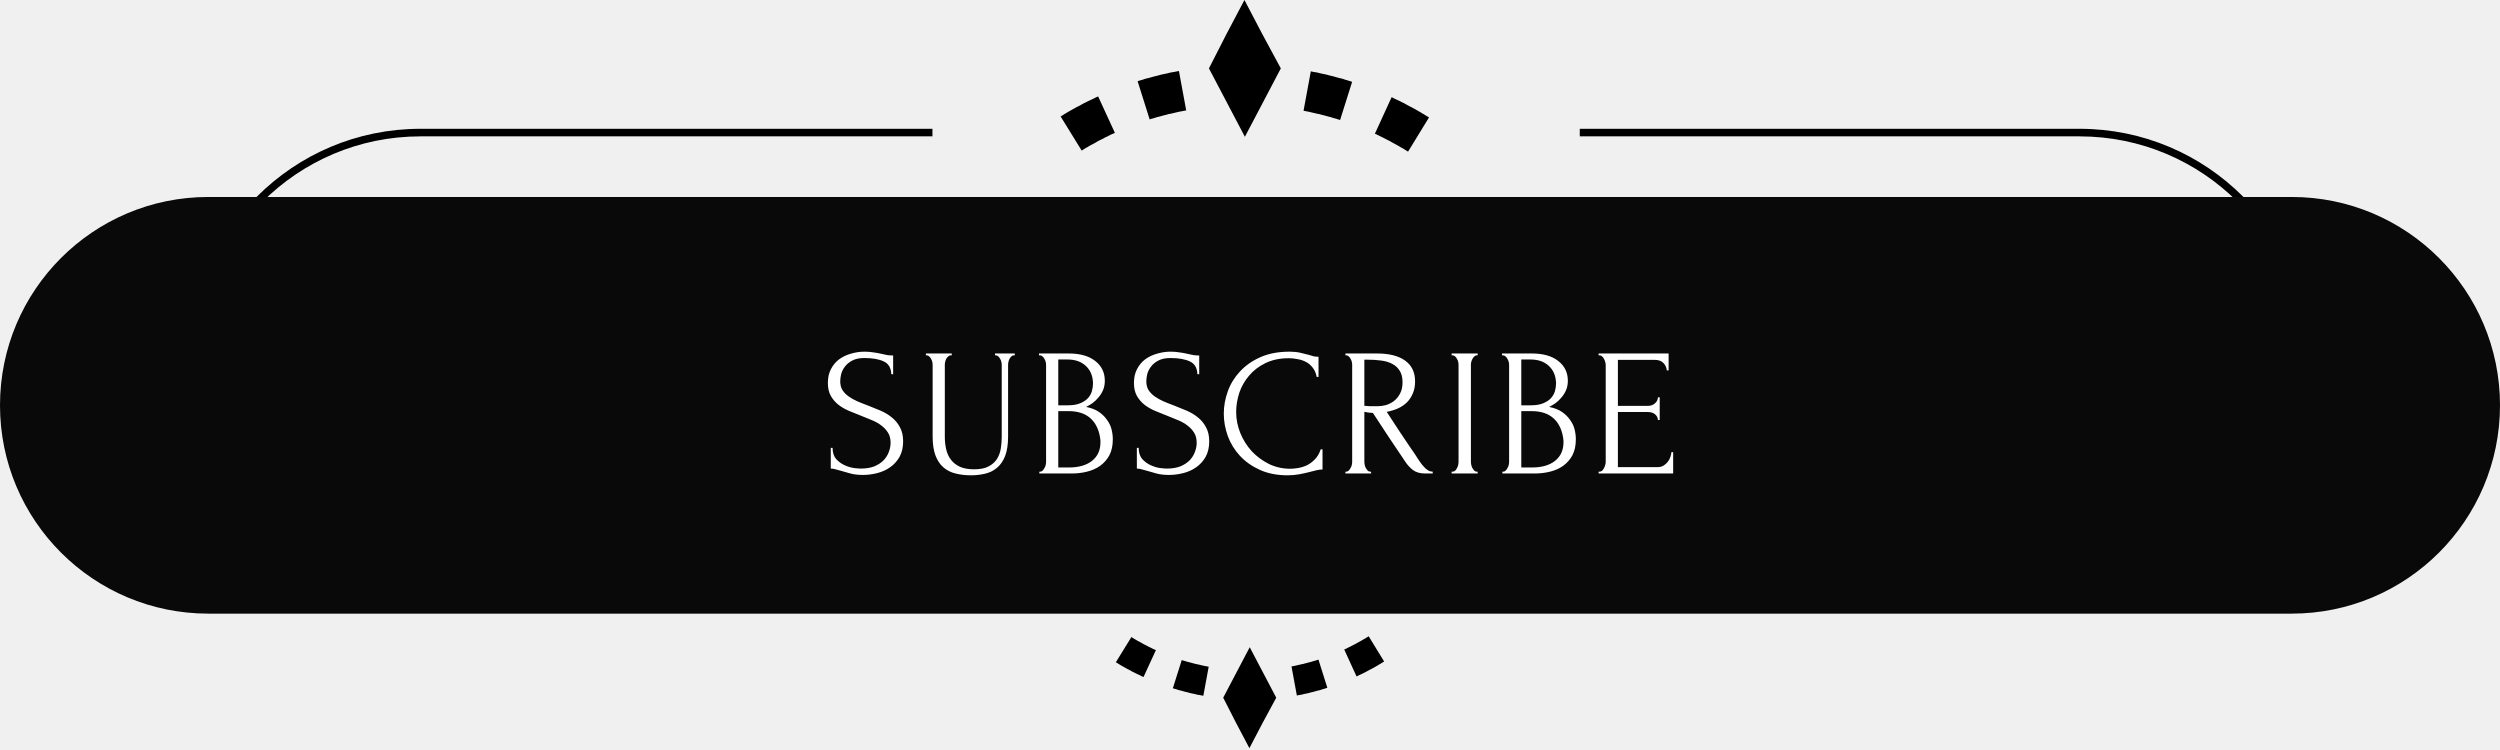
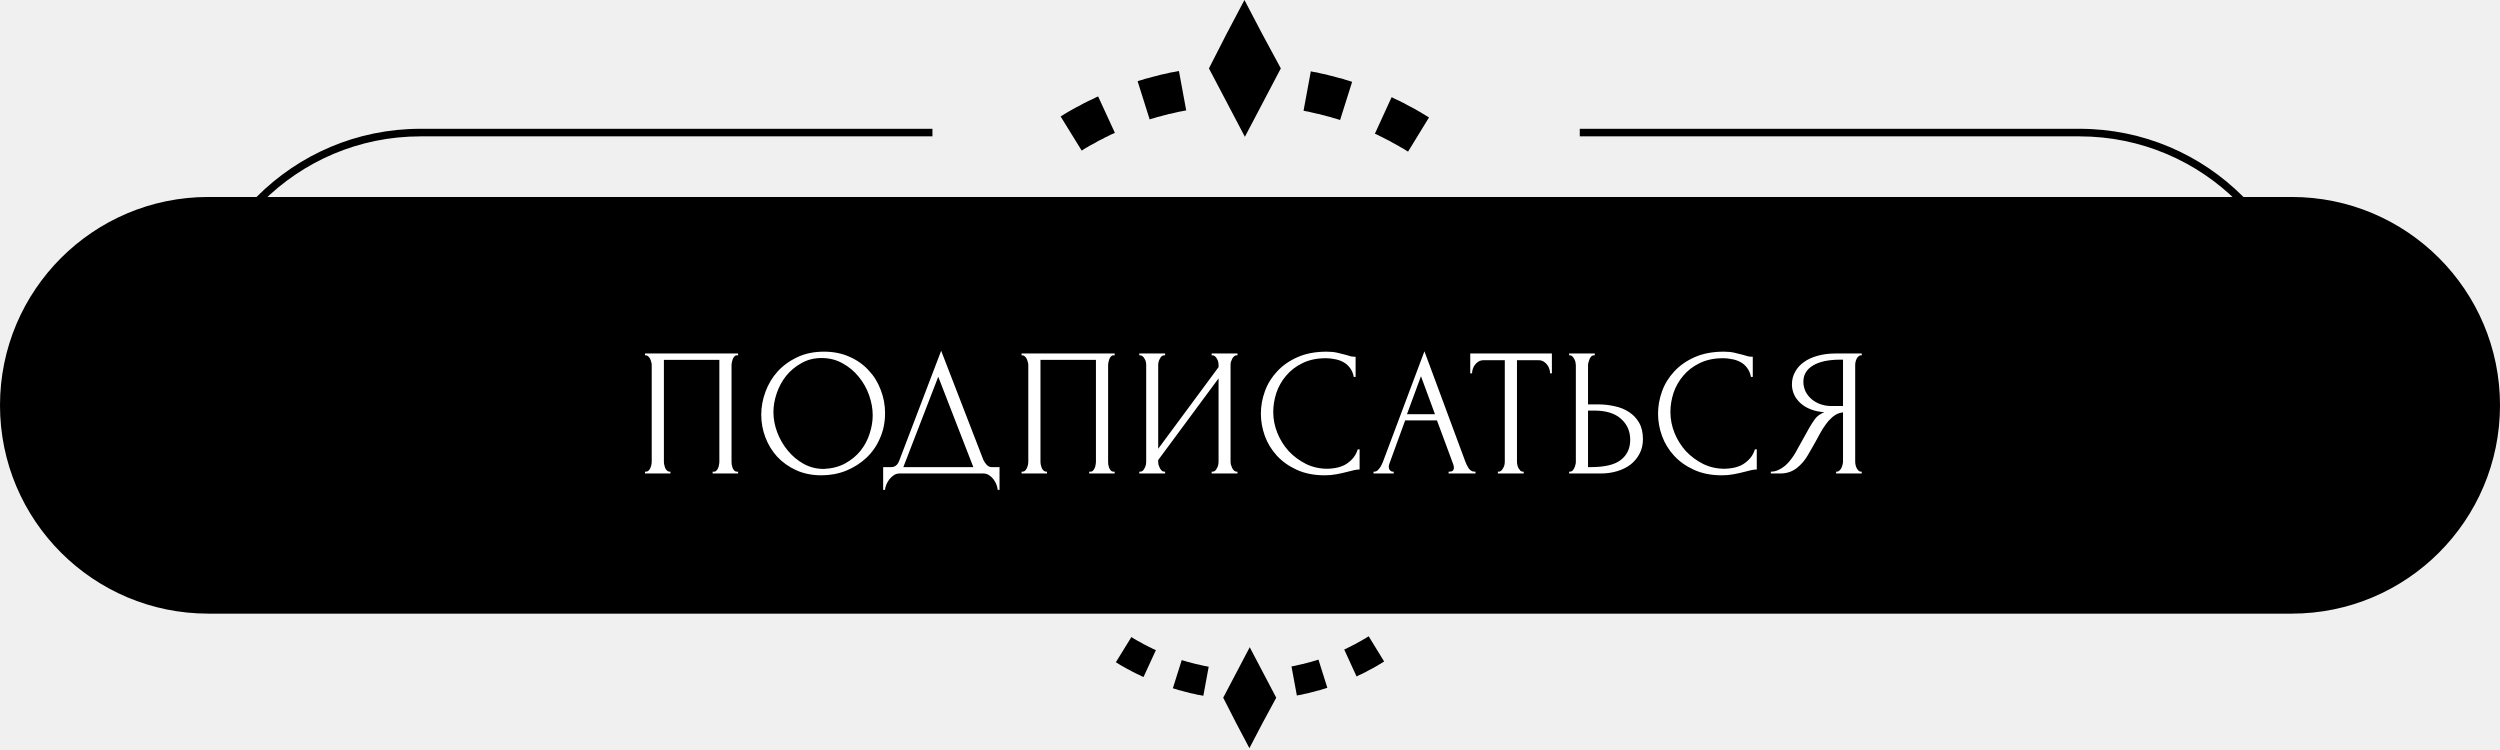
<svg xmlns="http://www.w3.org/2000/svg" width="330" height="99" viewBox="0 0 330 99" fill="none">
  <path fill-rule="evenodd" clip-rule="evenodd" d="M123.082 17H55.5C38.655 17 25 30.655 25 47.5C25 64.345 38.655 78 55.5 78H123.082V77H55.5C39.208 77 26 63.792 26 47.5C26 31.208 39.208 18 55.5 18H123.082V17ZM208.531 77H274.5C290.792 77 304 63.792 304 47.5C304 31.208 290.792 18 274.5 18H208.531V17H274.5C291.345 17 305 30.655 305 47.5C305 64.345 291.345 78 274.5 78H208.531V77Z" fill="black" />
-   <rect y="26" width="330" height="55" rx="27.5" fill="#090909" />
-   <path d="M119.214 58.252C119.214 59.052 119.054 59.74 118.734 60.316C118.414 60.876 117.998 61.332 117.486 61.684C116.99 62.036 116.422 62.292 115.782 62.452C115.158 62.612 114.534 62.692 113.91 62.692C113.27 62.692 112.718 62.628 112.254 62.5C111.79 62.372 111.366 62.252 110.982 62.14C110.726 62.06 110.494 61.996 110.286 61.948C110.078 61.884 109.87 61.852 109.662 61.852V59.116H109.902C109.902 59.724 110.054 60.212 110.358 60.58C110.678 60.932 111.046 61.204 111.462 61.396C111.878 61.588 112.294 61.716 112.71 61.78C113.126 61.828 113.43 61.852 113.622 61.852C114.31 61.852 114.902 61.756 115.398 61.564C115.894 61.356 116.302 61.092 116.622 60.772C116.942 60.436 117.174 60.068 117.318 59.668C117.478 59.268 117.558 58.86 117.558 58.444C117.558 57.916 117.446 57.476 117.222 57.124C116.998 56.756 116.702 56.436 116.334 56.164C115.982 55.892 115.574 55.66 115.11 55.468C114.646 55.276 114.174 55.084 113.694 54.892C113.15 54.684 112.614 54.468 112.086 54.244C111.558 54.02 111.086 53.748 110.67 53.428C110.254 53.092 109.918 52.7 109.662 52.252C109.406 51.788 109.278 51.22 109.278 50.548C109.278 49.844 109.414 49.236 109.686 48.724C109.958 48.196 110.318 47.764 110.766 47.428C111.23 47.092 111.75 46.844 112.326 46.684C112.918 46.508 113.518 46.42 114.126 46.42C114.542 46.42 114.934 46.452 115.302 46.516C115.67 46.564 116.022 46.628 116.358 46.708C116.63 46.772 116.894 46.828 117.15 46.876C117.406 46.908 117.654 46.924 117.894 46.924V49.396H117.654C117.622 48.564 117.294 48.004 116.67 47.716C116.046 47.412 115.182 47.26 114.078 47.26C113.438 47.26 112.91 47.372 112.494 47.596C112.094 47.804 111.774 48.068 111.534 48.388C111.294 48.692 111.126 49.028 111.03 49.396C110.95 49.748 110.91 50.06 110.91 50.332C110.91 50.78 111.006 51.164 111.198 51.484C111.406 51.804 111.678 52.084 112.014 52.324C112.35 52.564 112.734 52.78 113.166 52.972C113.614 53.164 114.078 53.348 114.558 53.524C115.102 53.732 115.654 53.956 116.214 54.196C116.774 54.436 117.27 54.732 117.702 55.084C118.15 55.436 118.51 55.868 118.782 56.38C119.07 56.892 119.214 57.516 119.214 58.252ZM122.22 46.66H125.628V46.9H125.508C125.38 46.9 125.268 46.948 125.172 47.044C125.076 47.124 124.988 47.228 124.908 47.356C124.844 47.484 124.796 47.62 124.764 47.764C124.732 47.908 124.716 48.036 124.716 48.148V57.628C124.716 58.252 124.78 58.828 124.908 59.356C125.036 59.884 125.252 60.34 125.556 60.724C125.86 61.108 126.26 61.412 126.756 61.636C127.252 61.844 127.86 61.948 128.58 61.948C129.38 61.948 130.02 61.82 130.5 61.564C130.98 61.308 131.348 60.98 131.604 60.58C131.86 60.164 132.028 59.7 132.108 59.188C132.188 58.676 132.228 58.172 132.228 57.676V48.148C132.228 48.036 132.212 47.908 132.18 47.764C132.148 47.62 132.092 47.484 132.012 47.356C131.948 47.228 131.868 47.124 131.772 47.044C131.676 46.948 131.572 46.9 131.46 46.9H131.34V46.66H133.956V46.9H133.836C133.708 46.9 133.596 46.948 133.5 47.044C133.42 47.124 133.34 47.228 133.26 47.356C133.196 47.484 133.148 47.62 133.116 47.764C133.084 47.908 133.068 48.036 133.068 48.148V57.604C133.068 58.644 132.94 59.5 132.684 60.172C132.428 60.828 132.076 61.348 131.628 61.732C131.18 62.116 130.652 62.38 130.044 62.524C129.452 62.668 128.82 62.74 128.148 62.74C127.428 62.74 126.756 62.66 126.132 62.5C125.524 62.356 124.996 62.092 124.548 61.708C124.1 61.324 123.748 60.804 123.492 60.148C123.236 59.476 123.108 58.636 123.108 57.628V48.148C123.108 48.036 123.092 47.908 123.06 47.764C123.028 47.62 122.972 47.484 122.892 47.356C122.828 47.228 122.748 47.124 122.652 47.044C122.556 46.948 122.452 46.9 122.34 46.9H122.22V46.66ZM137.195 62.26H137.315C137.427 62.26 137.531 62.212 137.627 62.116C137.723 62.02 137.803 61.908 137.867 61.78C137.947 61.652 138.003 61.516 138.035 61.372C138.067 61.212 138.083 61.068 138.083 60.94V48.172C138.083 48.06 138.067 47.932 138.035 47.788C138.003 47.644 137.947 47.508 137.867 47.38C137.803 47.236 137.715 47.124 137.603 47.044C137.507 46.948 137.395 46.9 137.267 46.9H137.147V46.66H141.083C142.571 46.66 143.731 46.988 144.563 47.644C145.411 48.3 145.835 49.172 145.835 50.26C145.835 50.724 145.755 51.14 145.595 51.508C145.435 51.876 145.227 52.204 144.971 52.492C144.731 52.78 144.467 53.028 144.179 53.236C143.891 53.428 143.619 53.588 143.363 53.716C144.035 53.844 144.595 54.06 145.043 54.364C145.491 54.668 145.851 55.02 146.123 55.42C146.411 55.804 146.611 56.22 146.723 56.668C146.835 57.116 146.891 57.556 146.891 57.988C146.891 58.82 146.739 59.524 146.435 60.1C146.131 60.66 145.723 61.124 145.211 61.492C144.715 61.844 144.139 62.1 143.483 62.26C142.843 62.42 142.179 62.5 141.491 62.5H137.195V62.26ZM145.259 58.132C145.131 56.9 144.715 55.948 144.011 55.276C143.307 54.604 142.315 54.268 141.035 54.268H139.691V61.708H141.083C142.379 61.708 143.395 61.42 144.131 60.844C144.883 60.252 145.259 59.436 145.259 58.396V58.132ZM144.275 50.476C144.227 49.548 143.899 48.812 143.291 48.268C142.699 47.724 141.899 47.452 140.891 47.452H139.691V53.5H140.939C141.611 53.5 142.155 53.412 142.571 53.236C143.003 53.06 143.347 52.836 143.603 52.564C143.859 52.276 144.035 51.964 144.131 51.628C144.227 51.292 144.275 50.964 144.275 50.644V50.476ZM159.617 58.252C159.617 59.052 159.457 59.74 159.137 60.316C158.817 60.876 158.401 61.332 157.889 61.684C157.393 62.036 156.825 62.292 156.185 62.452C155.561 62.612 154.937 62.692 154.313 62.692C153.673 62.692 153.121 62.628 152.657 62.5C152.193 62.372 151.769 62.252 151.385 62.14C151.129 62.06 150.897 61.996 150.689 61.948C150.481 61.884 150.273 61.852 150.065 61.852V59.116H150.305C150.305 59.724 150.457 60.212 150.761 60.58C151.081 60.932 151.449 61.204 151.865 61.396C152.281 61.588 152.697 61.716 153.113 61.78C153.529 61.828 153.833 61.852 154.025 61.852C154.713 61.852 155.305 61.756 155.801 61.564C156.297 61.356 156.705 61.092 157.025 60.772C157.345 60.436 157.577 60.068 157.721 59.668C157.881 59.268 157.961 58.86 157.961 58.444C157.961 57.916 157.849 57.476 157.625 57.124C157.401 56.756 157.105 56.436 156.737 56.164C156.385 55.892 155.977 55.66 155.513 55.468C155.049 55.276 154.577 55.084 154.097 54.892C153.553 54.684 153.017 54.468 152.489 54.244C151.961 54.02 151.489 53.748 151.073 53.428C150.657 53.092 150.321 52.7 150.065 52.252C149.809 51.788 149.681 51.22 149.681 50.548C149.681 49.844 149.817 49.236 150.089 48.724C150.361 48.196 150.721 47.764 151.169 47.428C151.633 47.092 152.153 46.844 152.729 46.684C153.321 46.508 153.921 46.42 154.529 46.42C154.945 46.42 155.337 46.452 155.705 46.516C156.073 46.564 156.425 46.628 156.761 46.708C157.033 46.772 157.297 46.828 157.553 46.876C157.809 46.908 158.057 46.924 158.297 46.924V49.396H158.057C158.025 48.564 157.697 48.004 157.073 47.716C156.449 47.412 155.585 47.26 154.481 47.26C153.841 47.26 153.313 47.372 152.897 47.596C152.497 47.804 152.177 48.068 151.937 48.388C151.697 48.692 151.529 49.028 151.433 49.396C151.353 49.748 151.313 50.06 151.313 50.332C151.313 50.78 151.409 51.164 151.601 51.484C151.809 51.804 152.081 52.084 152.417 52.324C152.753 52.564 153.137 52.78 153.569 52.972C154.017 53.164 154.481 53.348 154.961 53.524C155.505 53.732 156.057 53.956 156.617 54.196C157.177 54.436 157.673 54.732 158.105 55.084C158.553 55.436 158.913 55.868 159.185 56.38C159.473 56.892 159.617 57.516 159.617 58.252ZM170.133 47.284C168.949 47.284 167.917 47.5 167.037 47.932C166.173 48.348 165.453 48.9 164.877 49.588C164.301 50.26 163.869 51.02 163.581 51.868C163.309 52.716 163.173 53.556 163.173 54.388C163.173 55.332 163.357 56.26 163.725 57.172C164.093 58.068 164.597 58.868 165.237 59.572C165.893 60.26 166.653 60.82 167.517 61.252C168.381 61.668 169.317 61.876 170.325 61.876C170.613 61.876 170.949 61.844 171.333 61.78C171.733 61.716 172.125 61.596 172.509 61.42C172.893 61.228 173.245 60.964 173.565 60.628C173.901 60.292 174.157 59.852 174.333 59.308H174.573V61.972C174.333 61.972 174.077 62.004 173.805 62.068C173.549 62.132 173.261 62.204 172.941 62.284C172.525 62.396 172.061 62.5 171.549 62.596C171.053 62.692 170.525 62.74 169.965 62.74C168.573 62.74 167.349 62.5 166.293 62.02C165.237 61.54 164.357 60.916 163.653 60.148C162.949 59.38 162.421 58.516 162.069 57.556C161.717 56.58 161.541 55.596 161.541 54.604C161.541 53.612 161.717 52.628 162.069 51.652C162.421 50.676 162.957 49.804 163.677 49.036C164.397 48.252 165.301 47.62 166.389 47.14C167.477 46.66 168.757 46.42 170.229 46.42C170.757 46.42 171.229 46.468 171.645 46.564C172.077 46.66 172.461 46.756 172.797 46.852C173.037 46.932 173.253 46.996 173.445 47.044C173.653 47.076 173.853 47.092 174.045 47.092V49.756H173.805C173.709 49.26 173.533 48.852 173.277 48.532C173.021 48.196 172.717 47.94 172.365 47.764C172.029 47.588 171.661 47.468 171.261 47.404C170.877 47.324 170.501 47.284 170.133 47.284ZM180.863 62.26H180.983V62.5H177.599V62.26H177.719C177.831 62.26 177.935 62.212 178.031 62.116C178.127 62.02 178.207 61.908 178.271 61.78C178.351 61.652 178.407 61.516 178.439 61.372C178.471 61.212 178.487 61.068 178.487 60.94V48.148C178.487 48.036 178.471 47.908 178.439 47.764C178.407 47.62 178.351 47.484 178.271 47.356C178.207 47.228 178.127 47.124 178.031 47.044C177.935 46.948 177.831 46.9 177.719 46.9H177.599V46.66H181.775C183.375 46.66 184.607 46.972 185.471 47.596C186.351 48.22 186.791 49.14 186.791 50.356C186.791 50.964 186.687 51.5 186.479 51.964C186.287 52.412 186.023 52.804 185.687 53.14C185.351 53.46 184.951 53.724 184.487 53.932C184.039 54.124 183.559 54.268 183.047 54.364L184.775 57.004C185.191 57.644 185.615 58.276 186.047 58.9C186.479 59.508 186.903 60.14 187.319 60.796C187.431 60.956 187.551 61.124 187.679 61.3C187.823 61.476 187.967 61.636 188.111 61.78C188.271 61.924 188.431 62.044 188.591 62.14C188.767 62.22 188.943 62.26 189.119 62.26V62.5H188.087C187.447 62.5 186.919 62.348 186.503 62.044C186.103 61.724 185.767 61.356 185.495 60.94C184.775 59.884 184.055 58.812 183.335 57.724C182.631 56.636 181.927 55.564 181.223 54.508C181.047 54.492 180.855 54.476 180.647 54.46C180.455 54.428 180.271 54.396 180.095 54.364V60.94C180.095 61.068 180.111 61.212 180.143 61.372C180.175 61.516 180.223 61.652 180.287 61.78C180.367 61.908 180.447 62.02 180.527 62.116C180.623 62.212 180.735 62.26 180.863 62.26ZM180.095 47.476V53.572H180.215C180.343 53.588 180.543 53.604 180.815 53.62C181.103 53.62 181.455 53.62 181.871 53.62C182.207 53.62 182.559 53.572 182.927 53.476C183.311 53.364 183.663 53.188 183.983 52.948C184.319 52.692 184.591 52.364 184.799 51.964C185.023 51.564 185.135 51.06 185.135 50.452C185.135 49.844 185.015 49.348 184.775 48.964C184.551 48.58 184.231 48.276 183.815 48.052C183.415 47.828 182.927 47.676 182.351 47.596C181.775 47.516 181.143 47.476 180.455 47.476H180.095ZM191.616 46.66H195.048V46.9H194.928C194.816 46.9 194.712 46.948 194.616 47.044C194.52 47.124 194.44 47.228 194.376 47.356C194.312 47.468 194.256 47.604 194.208 47.764C194.176 47.908 194.16 48.036 194.16 48.148V60.94C194.16 61.068 194.176 61.212 194.208 61.372C194.24 61.516 194.288 61.652 194.352 61.78C194.432 61.908 194.512 62.02 194.592 62.116C194.688 62.212 194.8 62.26 194.928 62.26H195.048V62.5H191.616V62.26H191.736C191.864 62.26 191.976 62.22 192.072 62.14C192.168 62.044 192.248 61.932 192.312 61.804C192.392 61.66 192.448 61.516 192.48 61.372C192.512 61.212 192.528 61.068 192.528 60.94V48.148C192.528 48.036 192.512 47.908 192.48 47.764C192.448 47.62 192.392 47.484 192.312 47.356C192.248 47.228 192.168 47.124 192.072 47.044C191.976 46.948 191.864 46.9 191.736 46.9H191.616V46.66ZM198.315 62.26H198.435C198.547 62.26 198.651 62.212 198.747 62.116C198.843 62.02 198.923 61.908 198.987 61.78C199.067 61.652 199.123 61.516 199.155 61.372C199.187 61.212 199.203 61.068 199.203 60.94V48.172C199.203 48.06 199.187 47.932 199.155 47.788C199.123 47.644 199.067 47.508 198.987 47.38C198.923 47.236 198.835 47.124 198.723 47.044C198.627 46.948 198.515 46.9 198.387 46.9H198.267V46.66H202.203C203.691 46.66 204.851 46.988 205.683 47.644C206.531 48.3 206.955 49.172 206.955 50.26C206.955 50.724 206.875 51.14 206.715 51.508C206.555 51.876 206.347 52.204 206.091 52.492C205.851 52.78 205.587 53.028 205.299 53.236C205.011 53.428 204.739 53.588 204.483 53.716C205.155 53.844 205.715 54.06 206.163 54.364C206.611 54.668 206.971 55.02 207.243 55.42C207.531 55.804 207.731 56.22 207.843 56.668C207.955 57.116 208.011 57.556 208.011 57.988C208.011 58.82 207.859 59.524 207.555 60.1C207.251 60.66 206.843 61.124 206.331 61.492C205.835 61.844 205.259 62.1 204.603 62.26C203.963 62.42 203.299 62.5 202.611 62.5H198.315V62.26ZM206.379 58.132C206.251 56.9 205.835 55.948 205.131 55.276C204.427 54.604 203.435 54.268 202.155 54.268H200.811V61.708H202.203C203.499 61.708 204.515 61.42 205.251 60.844C206.003 60.252 206.379 59.436 206.379 58.396V58.132ZM205.395 50.476C205.347 49.548 205.019 48.812 204.411 48.268C203.819 47.724 203.019 47.452 202.011 47.452H200.811V53.5H202.059C202.731 53.5 203.275 53.412 203.691 53.236C204.123 53.06 204.467 52.836 204.723 52.564C204.979 52.276 205.155 51.964 205.251 51.628C205.347 51.292 205.395 50.964 205.395 50.644V50.476ZM211.018 62.26H211.138C211.266 62.26 211.378 62.22 211.474 62.14C211.57 62.044 211.65 61.932 211.714 61.804C211.794 61.676 211.85 61.54 211.882 61.396C211.93 61.252 211.954 61.116 211.954 60.988V48.148C211.954 48.036 211.93 47.908 211.882 47.764C211.85 47.62 211.794 47.484 211.714 47.356C211.65 47.228 211.57 47.124 211.474 47.044C211.378 46.948 211.266 46.9 211.138 46.9H211.018V46.66H220.258V48.892H220.018C219.986 48.524 219.842 48.204 219.586 47.932C219.33 47.644 218.93 47.5 218.386 47.5H213.562V53.572H217.546C217.914 53.572 218.218 53.46 218.458 53.236C218.714 53.012 218.842 52.748 218.842 52.444H219.082V55.444H218.842C218.842 55.156 218.722 54.908 218.482 54.7C218.242 54.492 217.93 54.388 217.546 54.388H213.562V61.66H218.818C219.122 61.66 219.386 61.588 219.61 61.444C219.834 61.3 220.018 61.132 220.162 60.94C220.322 60.732 220.434 60.516 220.498 60.292C220.578 60.052 220.618 59.852 220.618 59.692H220.858V62.5H211.018V62.26Z" fill="white" />
+   <rect y="26" width="330" height="55" rx="27.5" fill="black" />
+   <path d="M85.139 62.26H85.259C85.387 62.26 85.499 62.22 85.595 62.14C85.691 62.044 85.771 61.932 85.835 61.804C85.899 61.66 85.947 61.516 85.979 61.372C86.011 61.212 86.027 61.068 86.027 60.94V48.148C86.027 48.036 86.003 47.908 85.955 47.764C85.923 47.62 85.875 47.484 85.811 47.356C85.747 47.228 85.667 47.124 85.571 47.044C85.475 46.948 85.371 46.9 85.259 46.9H85.139V46.66H97.427V46.9H97.235C97.123 46.9 97.027 46.948 96.947 47.044C96.867 47.124 96.795 47.236 96.731 47.38C96.683 47.508 96.643 47.644 96.611 47.788C96.579 47.932 96.563 48.052 96.563 48.148V60.94C96.563 61.068 96.571 61.204 96.587 61.348C96.619 61.492 96.659 61.636 96.707 61.78C96.771 61.908 96.843 62.02 96.923 62.116C97.019 62.212 97.123 62.26 97.235 62.26H97.427V62.5H94.067V62.26H94.283C94.395 62.26 94.491 62.212 94.571 62.116C94.667 62.02 94.739 61.908 94.787 61.78C94.851 61.652 94.891 61.516 94.907 61.372C94.939 61.212 94.955 61.068 94.955 60.94V47.5H87.635V60.94C87.635 61.068 87.651 61.212 87.683 61.372C87.715 61.516 87.755 61.652 87.803 61.78C87.867 61.908 87.947 62.02 88.043 62.116C88.139 62.212 88.251 62.26 88.379 62.26H88.499V62.5H85.139V62.26ZM108.765 46.42C110.013 46.42 111.133 46.644 112.125 47.092C113.117 47.524 113.957 48.116 114.645 48.868C115.349 49.604 115.885 50.468 116.253 51.46C116.637 52.436 116.829 53.46 116.829 54.532C116.829 55.732 116.605 56.836 116.157 57.844C115.725 58.852 115.125 59.716 114.357 60.436C113.589 61.156 112.693 61.724 111.669 62.14C110.661 62.54 109.581 62.74 108.429 62.74C107.197 62.74 106.085 62.516 105.093 62.068C104.117 61.62 103.285 61.028 102.597 60.292C101.925 59.556 101.405 58.708 101.037 57.748C100.669 56.788 100.485 55.788 100.485 54.748C100.485 53.724 100.669 52.716 101.037 51.724C101.405 50.716 101.941 49.82 102.645 49.036C103.365 48.252 104.237 47.62 105.261 47.14C106.285 46.66 107.453 46.42 108.765 46.42ZM108.741 61.9C109.813 61.852 110.749 61.612 111.549 61.18C112.365 60.732 113.045 60.172 113.589 59.5C114.133 58.812 114.533 58.06 114.789 57.244C115.061 56.428 115.197 55.62 115.197 54.82C115.197 53.94 115.037 53.052 114.717 52.156C114.397 51.26 113.941 50.452 113.349 49.732C112.757 48.996 112.045 48.404 111.213 47.956C110.397 47.492 109.477 47.26 108.453 47.26C107.461 47.26 106.573 47.484 105.789 47.932C105.005 48.364 104.333 48.924 103.773 49.612C103.229 50.3 102.813 51.068 102.525 51.916C102.237 52.764 102.093 53.596 102.093 54.412C102.093 55.292 102.261 56.18 102.597 57.076C102.933 57.956 103.397 58.756 103.989 59.476C104.581 60.196 105.277 60.78 106.077 61.228C106.893 61.676 107.781 61.9 108.741 61.9ZM131.937 61.66V64.66H131.697C131.681 64.452 131.625 64.22 131.529 63.964C131.433 63.708 131.297 63.468 131.121 63.244C130.961 63.036 130.769 62.86 130.545 62.716C130.321 62.572 130.073 62.5 129.801 62.5H118.737C118.465 62.5 118.217 62.572 117.993 62.716C117.769 62.876 117.569 63.06 117.393 63.268C117.233 63.492 117.097 63.732 116.985 63.988C116.889 64.244 116.833 64.468 116.817 64.66H116.577V61.66H117.633C118.145 61.66 118.505 61.364 118.713 60.772L124.233 46.3L129.801 60.7C129.913 60.94 130.065 61.164 130.257 61.372C130.449 61.564 130.673 61.66 130.929 61.66H131.937ZM119.241 61.66H128.481L123.849 49.732L119.241 61.66ZM134.847 62.26H134.967C135.095 62.26 135.207 62.22 135.303 62.14C135.399 62.044 135.479 61.932 135.543 61.804C135.607 61.66 135.655 61.516 135.687 61.372C135.719 61.212 135.735 61.068 135.735 60.94V48.148C135.735 48.036 135.711 47.908 135.663 47.764C135.631 47.62 135.583 47.484 135.519 47.356C135.455 47.228 135.375 47.124 135.279 47.044C135.183 46.948 135.079 46.9 134.967 46.9H134.847V46.66H147.135V46.9H146.943C146.831 46.9 146.735 46.948 146.655 47.044C146.575 47.124 146.503 47.236 146.439 47.38C146.391 47.508 146.351 47.644 146.319 47.788C146.287 47.932 146.271 48.052 146.271 48.148V60.94C146.271 61.068 146.279 61.204 146.295 61.348C146.327 61.492 146.367 61.636 146.415 61.78C146.479 61.908 146.551 62.02 146.631 62.116C146.727 62.212 146.831 62.26 146.943 62.26H147.135V62.5H143.775V62.26H143.991C144.103 62.26 144.199 62.212 144.279 62.116C144.375 62.02 144.447 61.908 144.495 61.78C144.559 61.652 144.599 61.516 144.615 61.372C144.647 61.212 144.663 61.068 144.663 60.94V47.5H137.343V60.94C137.343 61.068 137.359 61.212 137.391 61.372C137.423 61.516 137.463 61.652 137.511 61.78C137.575 61.908 137.655 62.02 137.751 62.116C137.847 62.212 137.959 62.26 138.087 62.26H138.207V62.5H134.847V62.26ZM159.938 62.26H160.058C160.186 62.26 160.298 62.22 160.394 62.14C160.49 62.044 160.57 61.932 160.634 61.804C160.714 61.66 160.77 61.516 160.802 61.372C160.834 61.212 160.85 61.068 160.85 60.94V49.948L152.882 60.724V60.94C152.882 61.068 152.898 61.212 152.93 61.372C152.978 61.516 153.034 61.652 153.098 61.78C153.162 61.908 153.242 62.02 153.338 62.116C153.434 62.212 153.546 62.26 153.674 62.26H153.794V62.5H150.386V62.26H150.506C150.634 62.26 150.746 62.22 150.842 62.14C150.938 62.044 151.018 61.932 151.082 61.804C151.162 61.66 151.218 61.516 151.25 61.372C151.282 61.212 151.298 61.068 151.298 60.94V48.148C151.298 48.036 151.282 47.908 151.25 47.764C151.218 47.62 151.162 47.484 151.082 47.356C151.018 47.228 150.938 47.124 150.842 47.044C150.746 46.948 150.634 46.9 150.506 46.9H150.386V46.66H153.794V46.9H153.602C153.49 46.916 153.386 46.972 153.29 47.068C153.21 47.164 153.138 47.276 153.074 47.404C153.01 47.516 152.962 47.644 152.93 47.788C152.898 47.916 152.882 48.036 152.882 48.148V59.236L160.85 48.46V48.148C160.85 48.036 160.834 47.908 160.802 47.764C160.77 47.62 160.714 47.484 160.634 47.356C160.57 47.228 160.49 47.124 160.394 47.044C160.298 46.948 160.186 46.9 160.058 46.9H159.938V46.66H163.346V46.9H163.226C163.098 46.9 162.986 46.948 162.89 47.044C162.794 47.124 162.714 47.228 162.65 47.356C162.586 47.484 162.53 47.62 162.482 47.764C162.45 47.908 162.434 48.036 162.434 48.148V60.94C162.434 61.068 162.45 61.204 162.482 61.348C162.53 61.492 162.586 61.636 162.65 61.78C162.714 61.908 162.794 62.02 162.89 62.116C162.986 62.212 163.098 62.26 163.226 62.26H163.346V62.5H159.938V62.26ZM175.028 47.284C173.844 47.284 172.812 47.5 171.932 47.932C171.068 48.348 170.348 48.9 169.772 49.588C169.196 50.26 168.764 51.02 168.476 51.868C168.204 52.716 168.068 53.556 168.068 54.388C168.068 55.332 168.252 56.26 168.62 57.172C168.988 58.068 169.492 58.868 170.132 59.572C170.788 60.26 171.548 60.82 172.412 61.252C173.276 61.668 174.212 61.876 175.22 61.876C175.508 61.876 175.844 61.844 176.228 61.78C176.628 61.716 177.02 61.596 177.404 61.42C177.788 61.228 178.14 60.964 178.46 60.628C178.796 60.292 179.052 59.852 179.228 59.308H179.468V61.972C179.228 61.972 178.972 62.004 178.7 62.068C178.444 62.132 178.156 62.204 177.836 62.284C177.42 62.396 176.956 62.5 176.444 62.596C175.948 62.692 175.42 62.74 174.86 62.74C173.468 62.74 172.244 62.5 171.188 62.02C170.132 61.54 169.252 60.916 168.548 60.148C167.844 59.38 167.316 58.516 166.964 57.556C166.612 56.58 166.436 55.596 166.436 54.604C166.436 53.612 166.612 52.628 166.964 51.652C167.316 50.676 167.852 49.804 168.572 49.036C169.292 48.252 170.196 47.62 171.284 47.14C172.372 46.66 173.652 46.42 175.124 46.42C175.652 46.42 176.124 46.468 176.54 46.564C176.972 46.66 177.356 46.756 177.692 46.852C177.932 46.932 178.148 46.996 178.34 47.044C178.548 47.076 178.748 47.092 178.94 47.092V49.756H178.7C178.604 49.26 178.428 48.852 178.172 48.532C177.916 48.196 177.612 47.94 177.26 47.764C176.924 47.588 176.556 47.468 176.156 47.404C175.772 47.324 175.396 47.284 175.028 47.284ZM191.216 62.26H191.336C191.72 62.26 191.912 62.084 191.912 61.732C191.912 61.604 191.888 61.468 191.84 61.324L189.68 55.492H185.48L183.392 61.228C183.344 61.356 183.32 61.476 183.32 61.588C183.32 61.796 183.376 61.964 183.488 62.092C183.6 62.204 183.72 62.26 183.848 62.26H183.968V62.5H181.304V62.26H181.424C181.632 62.26 181.832 62.14 182.024 61.9C182.232 61.644 182.4 61.348 182.528 61.012L188.024 46.372L193.4 60.868C193.512 61.188 193.664 61.5 193.856 61.804C194.064 62.108 194.328 62.26 194.648 62.26H194.768V62.5H191.216V62.26ZM185.72 54.676H189.416L187.568 49.66L185.72 54.676ZM201.009 62.26H201.129V62.5H197.721V62.26H197.841C197.969 62.26 198.081 62.212 198.177 62.116C198.273 62.02 198.353 61.908 198.417 61.78C198.497 61.652 198.553 61.516 198.585 61.372C198.617 61.212 198.633 61.068 198.633 60.94V47.548H195.849C195.593 47.548 195.369 47.604 195.177 47.716C194.985 47.828 194.825 47.972 194.697 48.148C194.569 48.308 194.473 48.492 194.409 48.7C194.345 48.892 194.313 49.084 194.313 49.276H194.073V46.66H204.849V49.276H204.609C204.609 49.084 204.577 48.892 204.513 48.7C204.449 48.492 204.353 48.308 204.225 48.148C204.097 47.972 203.937 47.828 203.745 47.716C203.553 47.604 203.329 47.548 203.073 47.548H200.241V60.94C200.241 61.068 200.257 61.212 200.289 61.372C200.321 61.516 200.369 61.652 200.433 61.78C200.513 61.908 200.593 62.02 200.673 62.116C200.769 62.212 200.881 62.26 201.009 62.26ZM207.124 62.26H207.244C207.356 62.26 207.46 62.22 207.556 62.14C207.652 62.044 207.732 61.932 207.796 61.804C207.86 61.676 207.908 61.54 207.94 61.396C207.988 61.252 208.012 61.124 208.012 61.012V48.22C208.012 48.108 207.996 47.972 207.964 47.812C207.932 47.652 207.876 47.508 207.796 47.38C207.732 47.252 207.652 47.14 207.556 47.044C207.46 46.948 207.356 46.9 207.244 46.9H207.124V46.66H210.508V46.9H210.34C210.116 46.932 209.94 47.108 209.812 47.428C209.684 47.732 209.62 47.996 209.62 48.22V53.38H210.964C211.7 53.38 212.42 53.46 213.124 53.62C213.844 53.764 214.476 54.02 215.02 54.388C215.58 54.74 216.028 55.212 216.364 55.804C216.7 56.38 216.868 57.1 216.868 57.964C216.868 58.668 216.724 59.3 216.436 59.86C216.148 60.42 215.756 60.9 215.26 61.3C214.764 61.684 214.172 61.98 213.484 62.188C212.812 62.396 212.084 62.5 211.3 62.5H207.124V62.26ZM209.98 61.66C211.836 61.66 213.164 61.34 213.964 60.7C214.78 60.06 215.188 59.18 215.188 58.06C215.188 56.924 214.78 55.996 213.964 55.276C213.164 54.556 211.98 54.196 210.412 54.196H209.62V61.66H209.98ZM227.454 47.284C226.27 47.284 225.238 47.5 224.358 47.932C223.494 48.348 222.774 48.9 222.198 49.588C221.622 50.26 221.19 51.02 220.902 51.868C220.63 52.716 220.494 53.556 220.494 54.388C220.494 55.332 220.678 56.26 221.046 57.172C221.414 58.068 221.918 58.868 222.558 59.572C223.214 60.26 223.974 60.82 224.838 61.252C225.702 61.668 226.638 61.876 227.646 61.876C227.934 61.876 228.27 61.844 228.654 61.78C229.054 61.716 229.446 61.596 229.83 61.42C230.214 61.228 230.566 60.964 230.886 60.628C231.222 60.292 231.478 59.852 231.654 59.308H231.894V61.972C231.654 61.972 231.398 62.004 231.126 62.068C230.87 62.132 230.582 62.204 230.262 62.284C229.846 62.396 229.382 62.5 228.87 62.596C228.374 62.692 227.846 62.74 227.286 62.74C225.894 62.74 224.67 62.5 223.614 62.02C222.558 61.54 221.678 60.916 220.974 60.148C220.27 59.38 219.742 58.516 219.39 57.556C219.038 56.58 218.862 55.596 218.862 54.604C218.862 53.612 219.038 52.628 219.39 51.652C219.742 50.676 220.278 49.804 220.998 49.036C221.718 48.252 222.622 47.62 223.71 47.14C224.798 46.66 226.078 46.42 227.55 46.42C228.078 46.42 228.55 46.468 228.966 46.564C229.398 46.66 229.782 46.756 230.118 46.852C230.358 46.932 230.574 46.996 230.766 47.044C230.974 47.076 231.174 47.092 231.366 47.092V49.756H231.126C231.03 49.26 230.854 48.852 230.598 48.532C230.342 48.196 230.038 47.94 229.686 47.764C229.35 47.588 228.982 47.468 228.582 47.404C228.198 47.324 227.822 47.284 227.454 47.284ZM242.366 62.26H242.486C242.598 62.26 242.702 62.212 242.798 62.116C242.91 62.02 242.998 61.908 243.062 61.78C243.126 61.652 243.174 61.516 243.206 61.372C243.254 61.212 243.278 61.068 243.278 60.94V54.436C242.926 54.468 242.59 54.58 242.27 54.772C241.966 54.964 241.67 55.22 241.382 55.54C241.11 55.86 240.846 56.22 240.59 56.62C240.35 57.02 240.118 57.436 239.894 57.868C239.718 58.188 239.526 58.532 239.318 58.9C239.11 59.252 238.902 59.612 238.694 59.98C238.31 60.684 237.806 61.284 237.182 61.78C236.558 62.26 235.838 62.5 235.022 62.5H233.75V62.26C234.118 62.26 234.462 62.18 234.782 62.02C235.118 61.86 235.422 61.66 235.694 61.42C235.966 61.18 236.206 60.916 236.414 60.628C236.638 60.34 236.822 60.068 236.966 59.812L238.862 56.404C239.086 56.02 239.326 55.652 239.582 55.3C239.854 54.932 240.262 54.636 240.806 54.412C240.134 54.364 239.534 54.236 239.006 54.028C238.478 53.82 238.03 53.548 237.662 53.212C237.294 52.876 237.014 52.5 236.822 52.084C236.63 51.652 236.534 51.204 236.534 50.74C236.534 50.148 236.67 49.604 236.942 49.108C237.214 48.596 237.598 48.164 238.094 47.812C238.59 47.444 239.19 47.164 239.894 46.972C240.614 46.764 241.414 46.66 242.294 46.66H245.75V46.9H245.63C245.518 46.9 245.414 46.948 245.318 47.044C245.222 47.124 245.142 47.228 245.078 47.356C245.014 47.484 244.966 47.62 244.934 47.764C244.902 47.908 244.886 48.036 244.886 48.148V60.94C244.886 61.068 244.902 61.212 244.934 61.372C244.966 61.516 245.014 61.652 245.078 61.78C245.142 61.908 245.222 62.02 245.318 62.116C245.414 62.212 245.518 62.26 245.63 62.26H245.75V62.5H242.366V62.26ZM238.046 50.38C238.046 50.844 238.142 51.276 238.334 51.676C238.526 52.06 238.79 52.396 239.126 52.684C239.462 52.972 239.854 53.196 240.302 53.356C240.75 53.516 241.238 53.596 241.766 53.596H243.278V47.476H242.918C241.366 47.476 240.166 47.732 239.318 48.244C238.47 48.756 238.046 49.468 238.046 50.38Z" fill="white" />
  <path d="M164.267 0L161.885 4.514L159.58 9.028C161.232 12.197 162.692 14.944 164.325 18.056L169.069 9.028L166.63 4.514L164.267 0Z" fill="black" />
-   <path d="M188.438 15.386L188.207 15.252L187.977 15.098L187.727 14.964L187.497 14.81L187.247 14.676L187.016 14.541L186.786 14.407L186.536 14.272L186.287 14.138L186.056 14.023L185.806 13.888L185.557 13.754L185.326 13.619L185.076 13.504L184.827 13.369L184.577 13.254L184.327 13.139L184.078 13.024L183.828 12.889L183.693 12.832L181.484 17.653L181.58 17.691L181.811 17.787L182.022 17.903L182.253 18.018L182.464 18.114L182.675 18.229L182.906 18.344L183.117 18.46L183.328 18.556L183.54 18.671L183.77 18.805L183.981 18.921L184.193 19.036L184.404 19.151L184.615 19.266L184.827 19.401L185.038 19.516L185.249 19.631L185.461 19.766L185.672 19.9L185.864 20.015L188.63 15.502L188.438 15.386Z" fill="black" />
+   <path d="M188.438 15.386L188.207 15.251L187.977 15.098L187.727 14.963L187.497 14.809L187.247 14.675L187.016 14.541L186.786 14.406L186.536 14.272L186.287 14.137L186.056 14.022L185.806 13.887L185.557 13.753L185.326 13.619L185.076 13.503L184.827 13.369L184.577 13.254L184.327 13.138L184.078 13.023L183.828 12.889L183.693 12.831L181.484 17.652L181.58 17.691L181.811 17.787L182.022 17.902L182.253 18.017L182.464 18.113L182.675 18.229L182.906 18.344L183.117 18.459L183.328 18.555L183.54 18.67L183.77 18.805L183.981 18.92L184.193 19.035L184.404 19.151L184.615 19.266L184.827 19.4L185.038 19.516L185.249 19.631L185.461 19.765L185.672 19.9L185.864 20.015L188.63 15.501L188.438 15.386Z" fill="black" />
  <path d="M178.119 10.68L177.85 10.603L177.581 10.526L177.312 10.43L177.043 10.353L176.774 10.296L176.486 10.219L176.217 10.142L175.948 10.065L175.68 10.008L175.391 9.931L175.123 9.854L174.854 9.796L174.565 9.739L174.297 9.681L174.008 9.604L173.739 9.547L173.451 9.508L173.182 9.451L173.029 9.412L172.068 14.618L172.184 14.637L172.433 14.694L172.683 14.733L172.914 14.79L173.163 14.848L173.413 14.906L173.663 14.963L173.893 15.021L174.143 15.059L174.393 15.136L174.623 15.194L174.873 15.252L175.123 15.328L175.353 15.386L175.584 15.444L175.833 15.52L176.064 15.597L176.313 15.655L176.544 15.732L176.794 15.809L176.89 15.847L178.484 10.795L178.388 10.776L178.119 10.68Z" fill="black" />
-   <path d="M155.504 9.393L155.216 9.45L154.928 9.508L154.659 9.546L154.371 9.604L154.102 9.681L153.814 9.739L153.545 9.796L153.257 9.854L152.988 9.931L152.719 10.007L152.45 10.065L152.162 10.142L151.893 10.219L151.624 10.296L151.355 10.353L151.086 10.43L150.817 10.526L150.529 10.603L150.279 10.68L150.164 10.718L151.758 15.77L151.835 15.732L152.085 15.655L152.315 15.597L152.546 15.52L152.796 15.443L153.045 15.386L153.276 15.328L153.526 15.251L153.756 15.194L154.006 15.136L154.236 15.059L154.486 15.021L154.736 14.963L154.985 14.906L155.216 14.848L155.466 14.79L155.715 14.733L155.965 14.694L156.215 14.637L156.445 14.598L156.58 14.579L155.619 9.374L155.504 9.393Z" fill="black" />
+   <path d="M155.504 9.393L155.216 9.451L154.928 9.508L154.659 9.547L154.371 9.605L154.102 9.681L153.814 9.739L153.545 9.797L153.257 9.854L152.988 9.931L152.719 10.008L152.45 10.066L152.162 10.142L151.893 10.219L151.624 10.296L151.355 10.354L151.086 10.431L150.817 10.527L150.529 10.603L150.279 10.68L150.164 10.719L151.758 15.771L151.835 15.732L152.085 15.655L152.315 15.598L152.546 15.521L152.796 15.444L153.045 15.386L153.276 15.329L153.526 15.252L153.756 15.194L154.006 15.137L154.236 15.06L154.486 15.021L154.736 14.964L154.985 14.906L155.216 14.848L155.466 14.791L155.715 14.733L155.965 14.695L156.215 14.637L156.445 14.599L156.58 14.579L155.619 9.374L155.504 9.393Z" fill="black" />
  <path d="M144.841 12.774L144.591 12.889L144.341 13.024L144.091 13.139L143.842 13.254L143.592 13.369L143.342 13.504L143.093 13.619L142.843 13.753L142.612 13.888L142.363 14.022L142.113 14.138L141.882 14.272L141.633 14.406L141.402 14.541L141.153 14.675L140.922 14.81L140.672 14.963L140.442 15.098L140.211 15.252L140 15.367L142.785 19.881L142.958 19.766L143.169 19.631L143.361 19.516L143.573 19.401L143.784 19.266L143.995 19.151L144.226 19.036L144.437 18.921L144.648 18.805L144.86 18.671L145.071 18.555L145.282 18.459L145.513 18.344L145.724 18.229L145.935 18.114L146.166 18.018L146.377 17.902L146.608 17.787L146.819 17.691L147.05 17.595L147.165 17.538L144.956 12.735L144.841 12.774Z" fill="black" />
  <path d="M164.921 98.757L163.164 95.426L161.463 92.096C162.682 89.757 163.759 87.731 164.964 85.435L168.464 92.096L166.664 95.426L164.921 98.757Z" fill="black" />
-   <path d="M182.566 87.405L182.396 87.504L182.226 87.617L182.041 87.716L181.871 87.83L181.687 87.929L181.517 88.028L181.347 88.127L181.163 88.227L180.978 88.326L180.808 88.411L180.624 88.51L180.44 88.609L180.27 88.709L180.086 88.793L179.901 88.893L179.717 88.978L179.533 89.063L179.349 89.148L179.164 89.247L179.065 89.29L177.435 85.732L177.506 85.704L177.676 85.633L177.832 85.548L178.002 85.463L178.158 85.392L178.314 85.307L178.484 85.222L178.64 85.137L178.796 85.066L178.952 84.981L179.122 84.882L179.278 84.797L179.434 84.712L179.59 84.627L179.745 84.542L179.901 84.443L180.057 84.358L180.213 84.272L180.369 84.173L180.525 84.074L180.667 83.989L182.707 87.32L182.566 87.405Z" fill="black" />
+   <path d="M182.566 87.405L182.396 87.504L182.226 87.618L182.041 87.717L181.871 87.83L181.687 87.93L181.517 88.029L181.347 88.128L181.163 88.227L180.978 88.326L180.808 88.411L180.624 88.511L180.44 88.61L180.27 88.709L180.086 88.794L179.901 88.893L179.717 88.978L179.533 89.063L179.349 89.148L179.164 89.248L179.065 89.29L177.435 85.733L177.506 85.704L177.676 85.634L177.832 85.549L178.002 85.463L178.158 85.393L178.314 85.308L178.484 85.223L178.64 85.138L178.796 85.067L178.952 84.982L179.122 84.882L179.278 84.797L179.434 84.712L179.59 84.627L179.745 84.542L179.901 84.443L180.057 84.358L180.213 84.273L180.369 84.174L180.525 84.075L180.667 83.99L182.707 87.32L182.566 87.405Z" fill="black" />
  <path d="M174.942 90.877L174.743 90.934L174.545 90.99L174.346 91.061L174.148 91.118L173.95 91.161L173.737 91.217L173.539 91.274L173.34 91.331L173.142 91.373L172.929 91.43L172.731 91.487L172.532 91.529L172.32 91.572L172.121 91.614L171.909 91.671L171.71 91.713L171.498 91.742L171.299 91.784L171.186 91.812L170.477 87.972L170.562 87.958L170.747 87.915L170.931 87.887L171.101 87.844L171.285 87.802L171.469 87.759L171.654 87.717L171.824 87.674L172.008 87.646L172.192 87.589L172.362 87.547L172.546 87.504L172.731 87.447L172.901 87.405L173.071 87.362L173.255 87.306L173.425 87.249L173.609 87.207L173.779 87.15L173.964 87.093L174.035 87.065L175.211 90.792L175.14 90.806L174.942 90.877Z" fill="black" />
  <path d="M158.756 91.827L158.544 91.784L158.331 91.742L158.133 91.713L157.92 91.671L157.722 91.614L157.509 91.572L157.311 91.529L157.098 91.487L156.9 91.43L156.701 91.373L156.503 91.331L156.29 91.274L156.092 91.217L155.894 91.16L155.695 91.118L155.497 91.061L155.298 90.99L155.086 90.934L154.901 90.877L154.816 90.849L155.993 87.121L156.049 87.15L156.234 87.207L156.404 87.249L156.574 87.306L156.758 87.362L156.942 87.405L157.112 87.447L157.297 87.504L157.467 87.547L157.651 87.589L157.821 87.646L158.005 87.674L158.189 87.717L158.374 87.759L158.544 87.802L158.728 87.844L158.912 87.887L159.096 87.915L159.281 87.958L159.451 87.986L159.55 88L158.841 91.841L158.756 91.827Z" fill="black" />
-   <path d="M150.862 89.332L150.678 89.248L150.494 89.148L150.31 89.063L150.125 88.978L149.941 88.893L149.757 88.794L149.573 88.709L149.389 88.61L149.218 88.51L149.034 88.411L148.85 88.326L148.68 88.227L148.496 88.128L148.326 88.029L148.141 87.929L147.971 87.83L147.787 87.717L147.617 87.618L147.447 87.504L147.291 87.419L149.346 84.089L149.474 84.174L149.629 84.273L149.771 84.358L149.927 84.443L150.083 84.542L150.239 84.627L150.409 84.712L150.565 84.797L150.721 84.882L150.877 84.982L151.033 85.067L151.188 85.138L151.358 85.222L151.514 85.308L151.67 85.393L151.84 85.463L151.996 85.549L152.166 85.633L152.322 85.704L152.492 85.775L152.577 85.818L150.947 89.361L150.862 89.332Z" fill="black" />
+   <path d="M150.862 89.332L150.678 89.247L150.494 89.148L150.31 89.063L150.125 88.978L149.941 88.893L149.757 88.793L149.573 88.708L149.389 88.609L149.218 88.51L149.034 88.411L148.85 88.326L148.68 88.227L148.496 88.127L148.326 88.028L148.141 87.929L147.971 87.83L147.787 87.716L147.617 87.617L147.447 87.504L147.291 87.419L149.346 84.088L149.474 84.173L149.629 84.272L149.771 84.358L149.927 84.442L150.083 84.542L150.239 84.627L150.409 84.712L150.565 84.797L150.721 84.882L150.877 84.981L151.033 85.066L151.188 85.137L151.358 85.222L151.514 85.307L151.67 85.392L151.84 85.463L151.996 85.548L152.166 85.633L152.322 85.704L152.492 85.775L152.577 85.817L150.947 89.36L150.862 89.332Z" fill="black" />
</svg>
